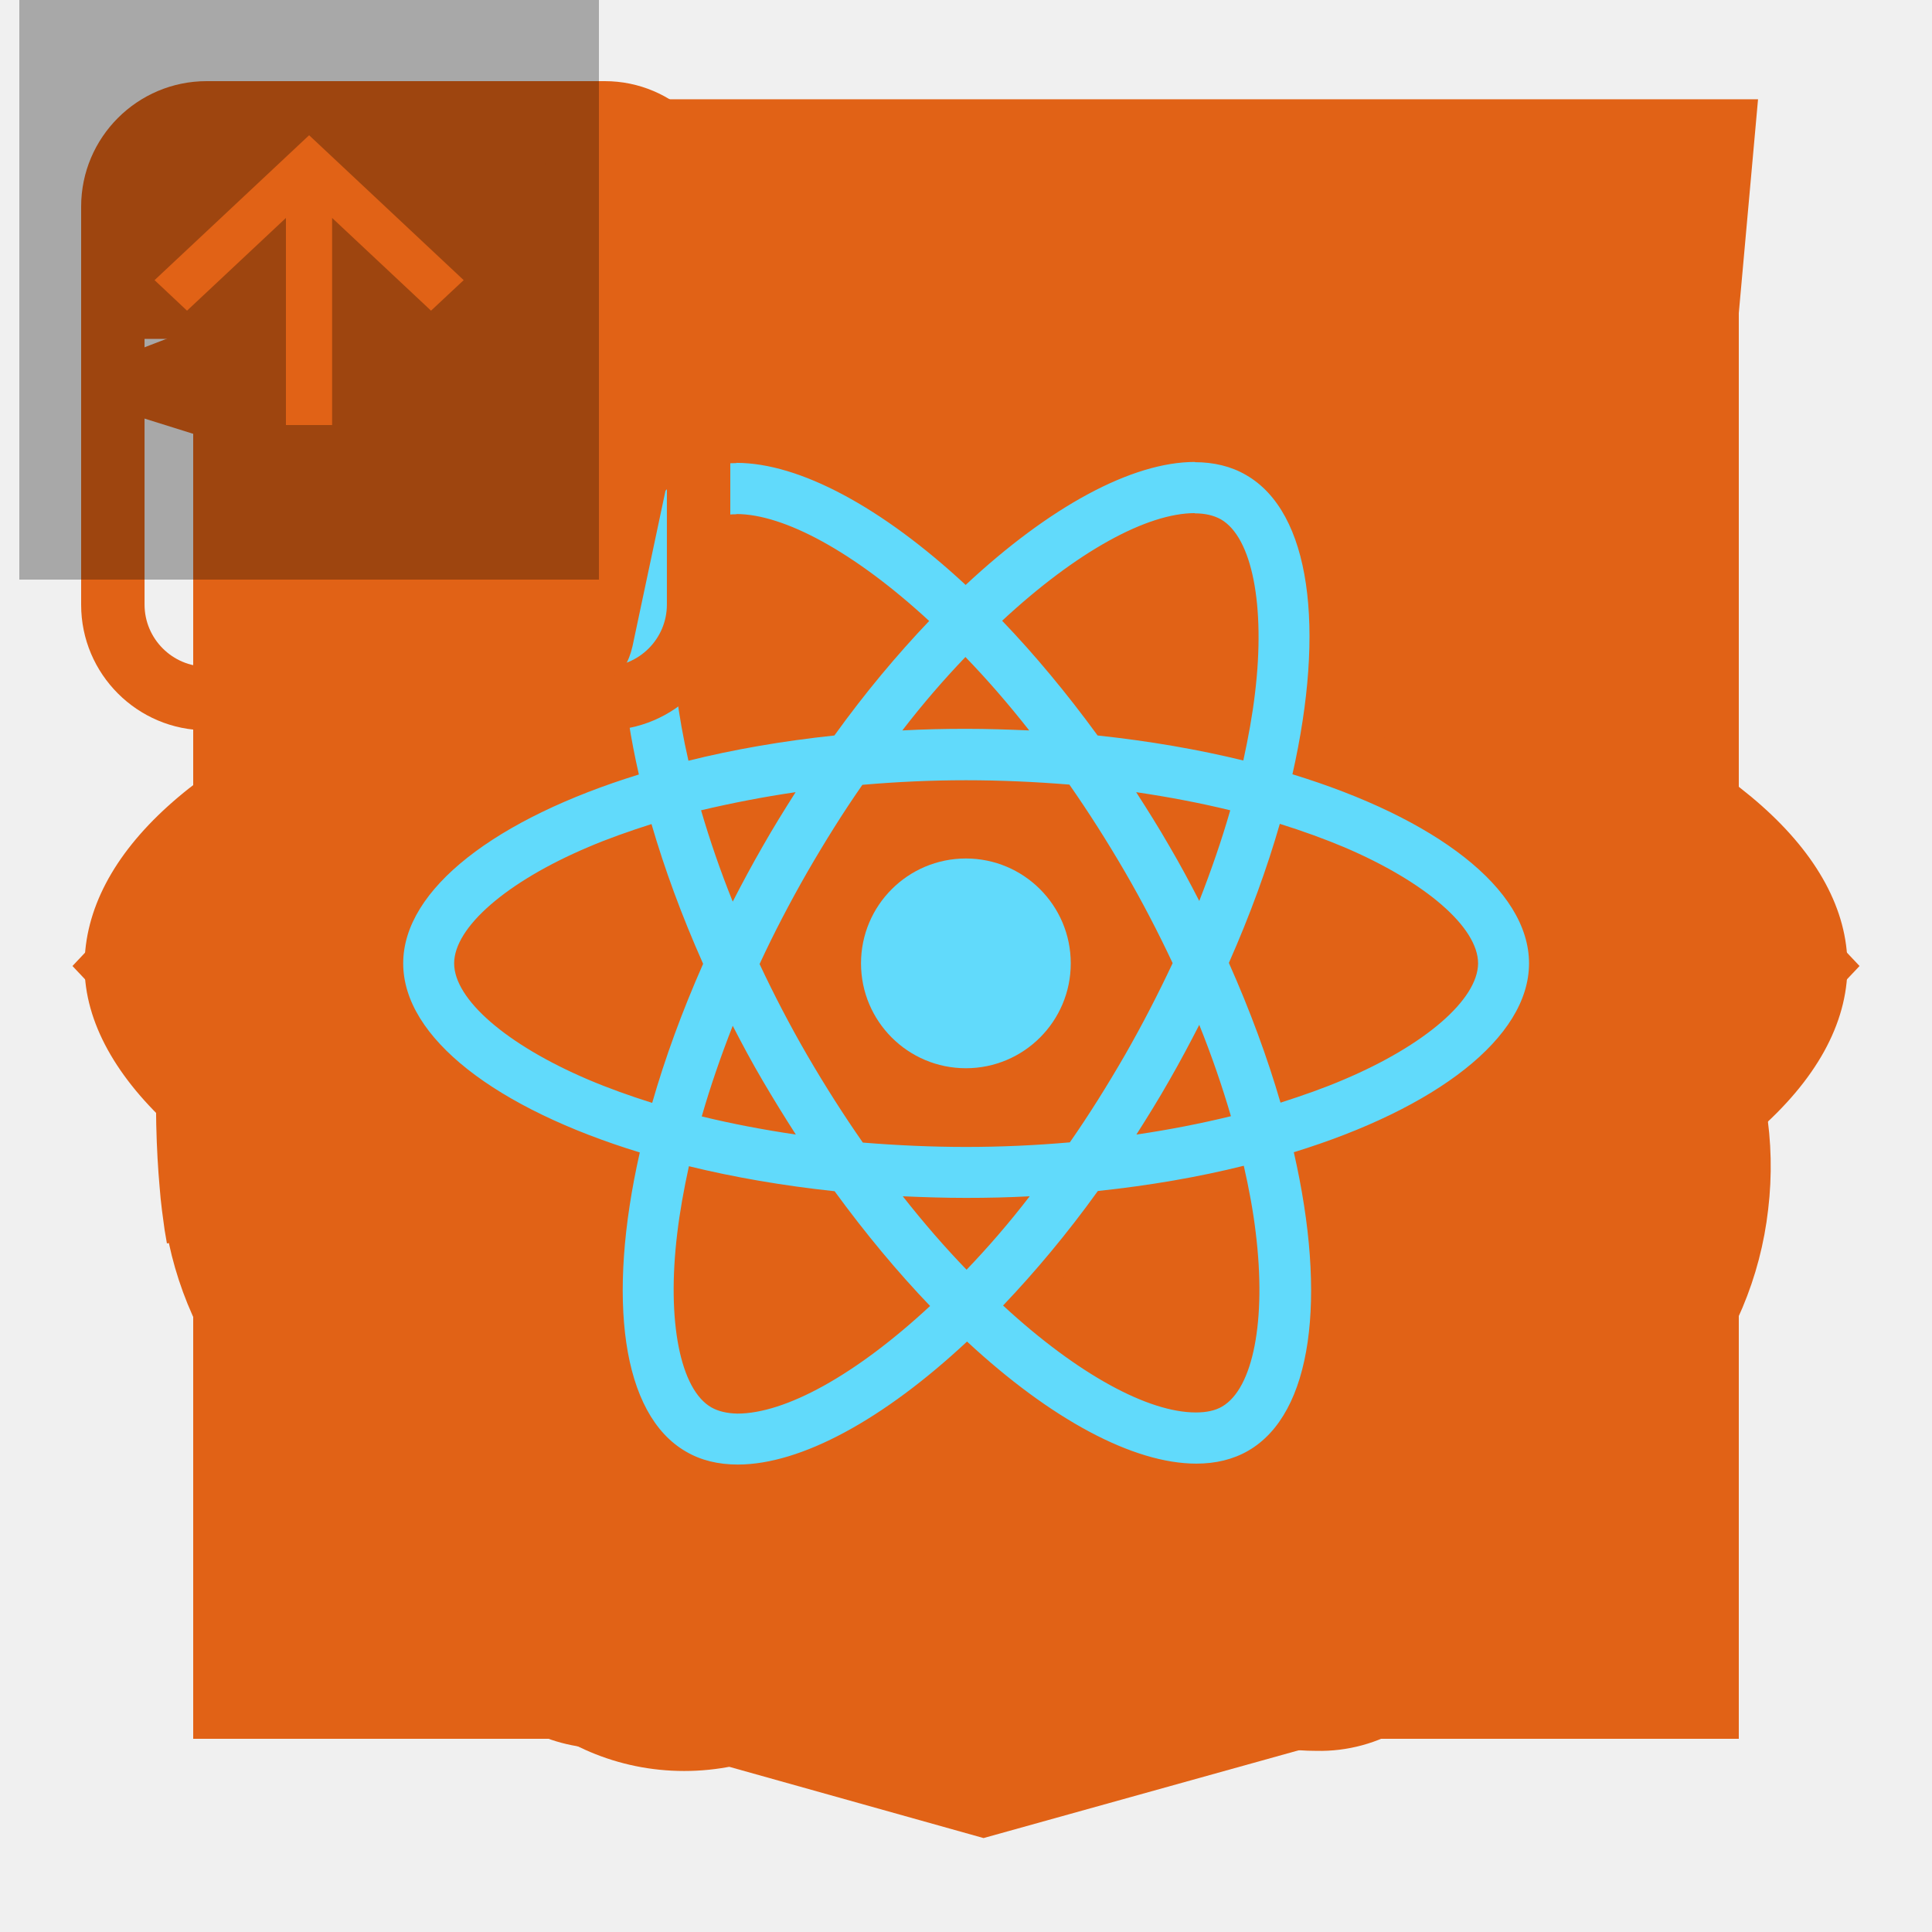
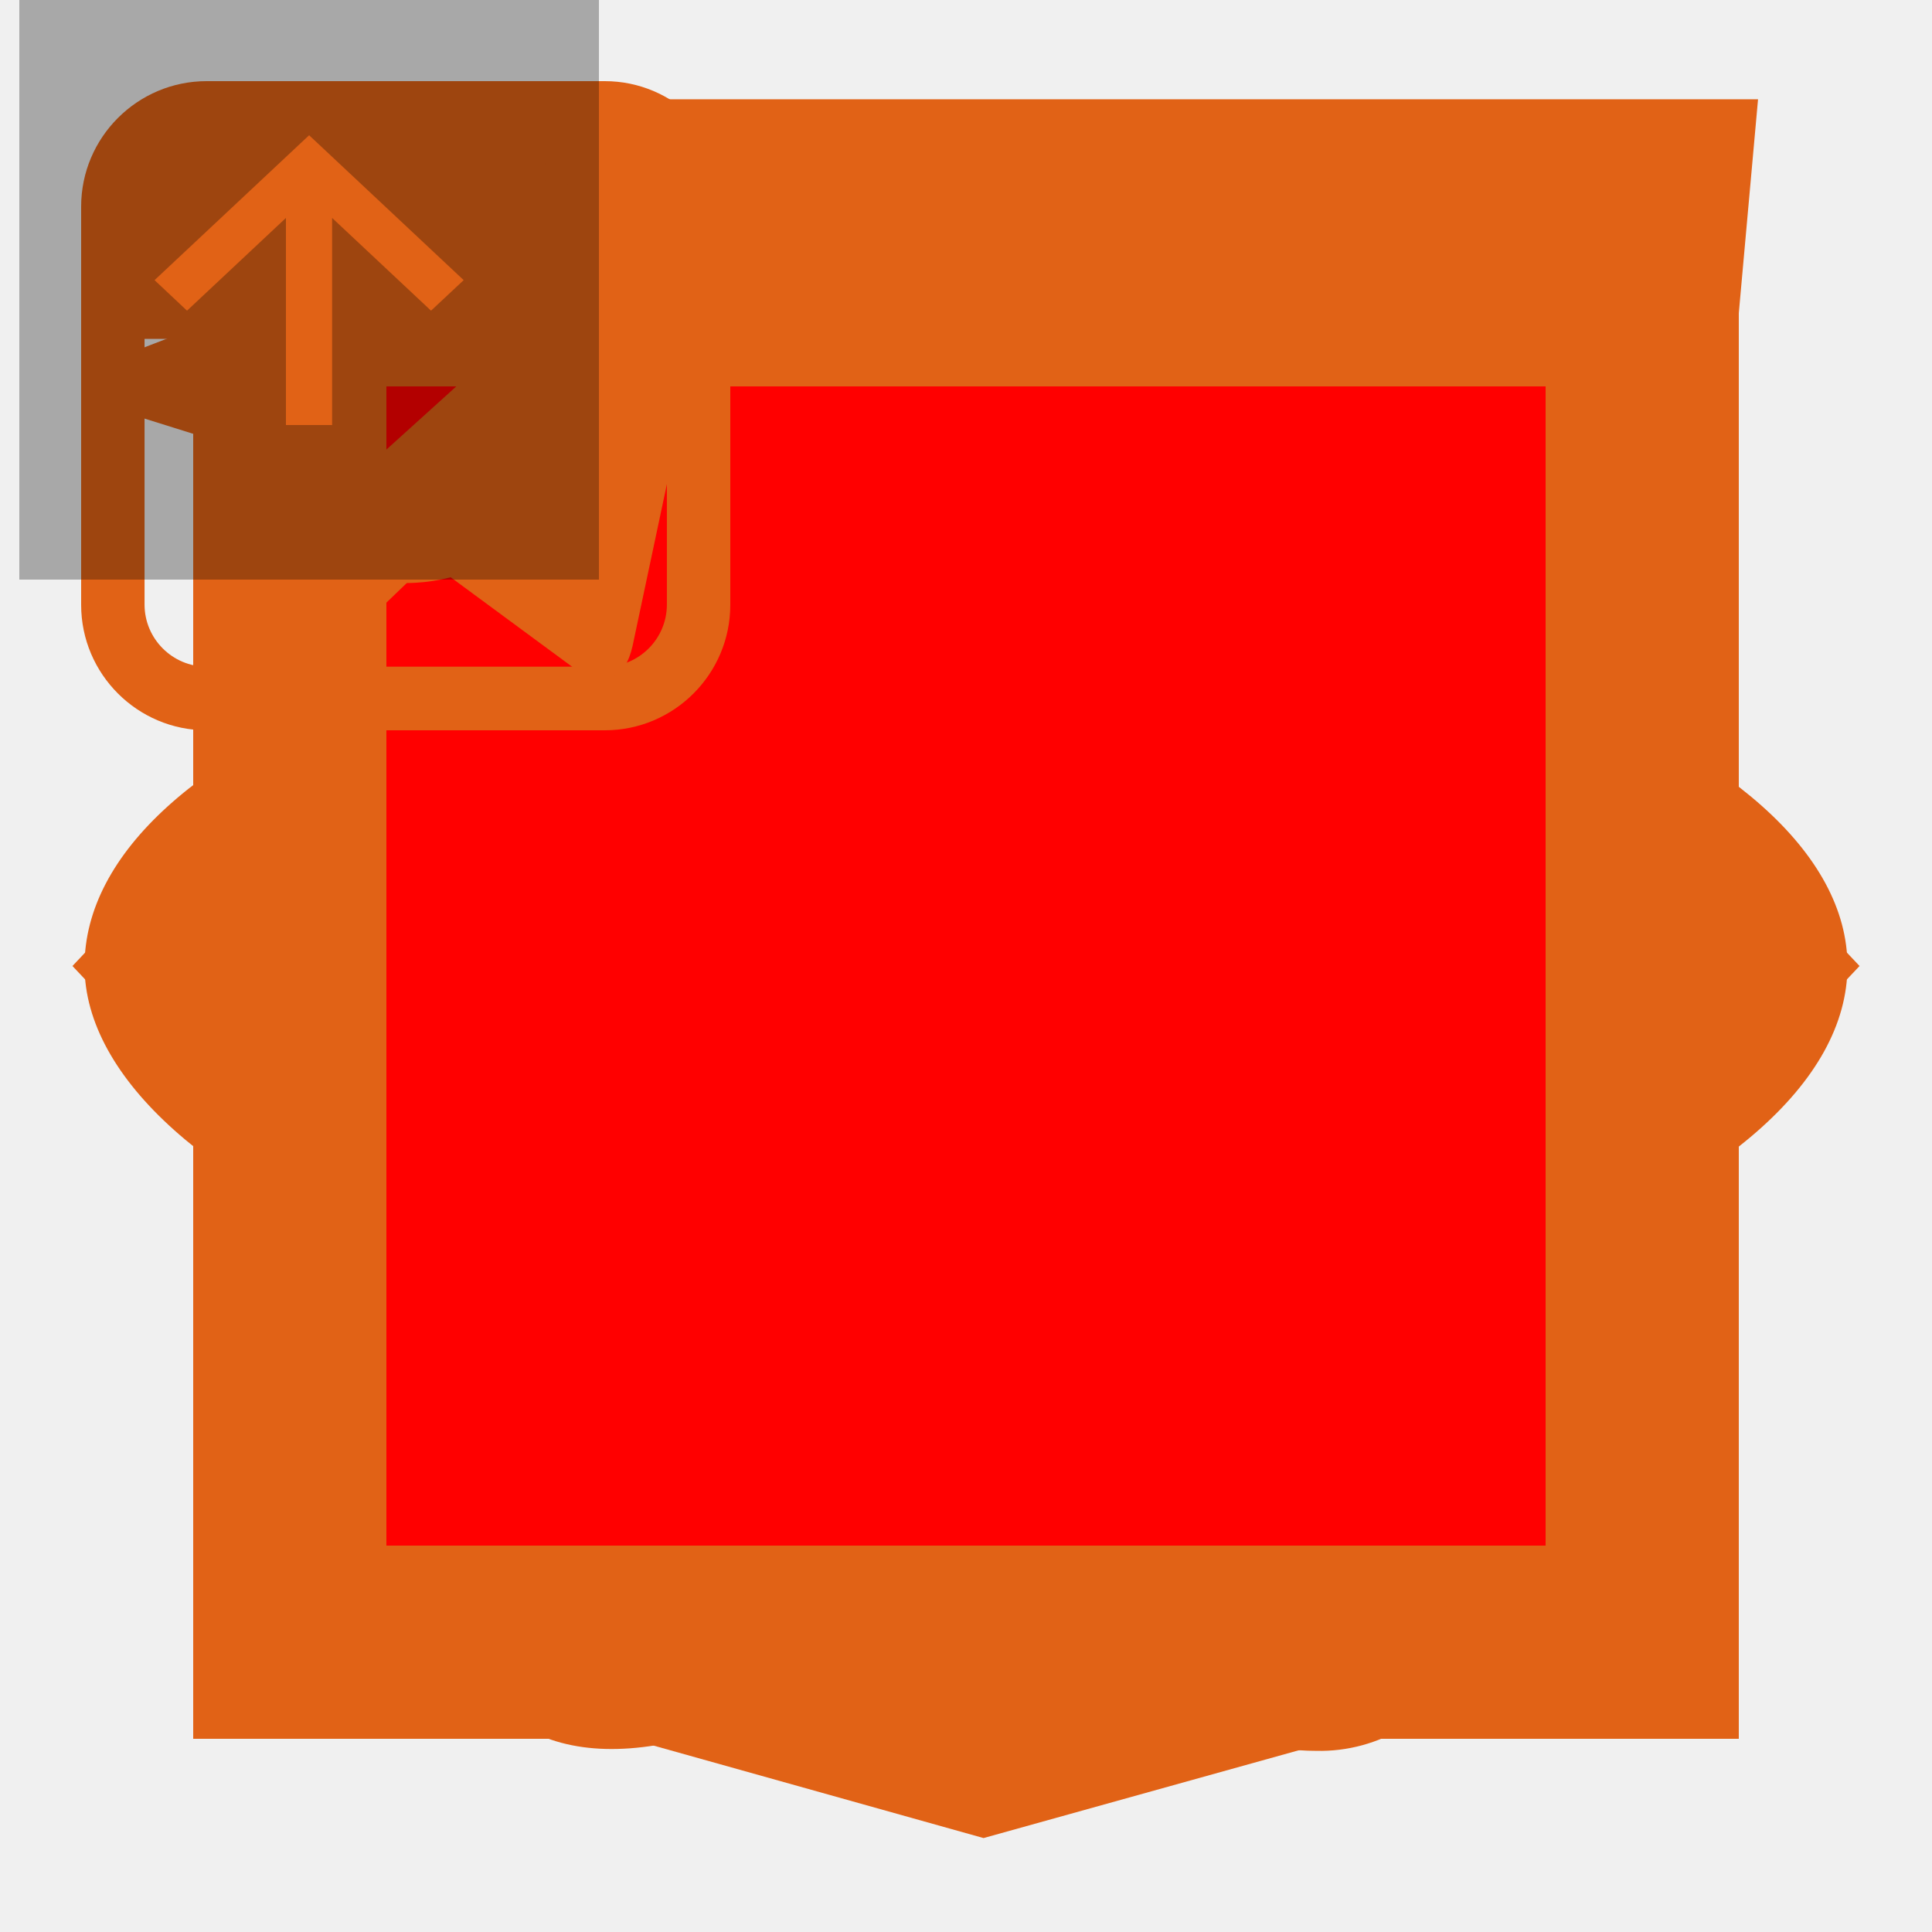
<svg xmlns="http://www.w3.org/2000/svg" width="50" height="50" viewBox="0 0 50 50" fill="none">
-   <g id="styledcomponents">
-     <svg width="50" height="50" viewBox="0 0 50 50" fill="none">
-       <path d="M37.259 6.25L36.989 7.65C36.571 10.302 36.722 11.061 37.868 12.045L38.975 12.955L37.829 18.03C37.144 21.059 36.304 23.597 35.771 24.431C35.313 25.15 34.78 26.21 34.664 26.779C34.473 27.459 33.825 28.143 32.833 28.748C31.958 29.242 30.238 30.566 29.02 31.629C28.047 32.499 27.377 33.033 27.013 33.262L25.823 34.196C25.442 34.805 25.225 35.295 25.142 35.667C25.059 36.05 25.106 36.304 25.229 36.49C25.348 36.669 25.553 36.795 25.834 36.874C26.167 36.951 26.51 36.979 26.851 36.956C27.622 36.904 28.386 36.769 29.128 36.555C29.381 36.487 29.579 36.422 29.752 36.365C30.019 36.039 30.635 35.424 31.727 34.353C34.625 31.515 35.731 29.961 34.589 30.38C34.167 30.53 34.358 30.151 35.082 29.392C36.61 27.914 37.486 25.68 39.317 18.675C40.766 13.144 40.766 13.066 41.833 13.066C42.334 13.066 43.75 13.152 43.75 13.152V6.25H40.499H37.259ZM24.422 18.081C23.369 18.073 21.106 19.666 14.33 25.161C14.038 25.852 14.013 26.328 14.146 26.636C14.233 26.847 14.392 26.994 14.611 27.101C14.828 27.209 15.109 27.273 15.419 27.298C16.035 27.352 16.763 27.255 17.35 27.141L17.747 27.051C17.883 26.87 18.061 26.725 18.266 26.629C18.684 26.4 20.439 24.81 22.194 23.106C25.283 19.999 26.007 18.596 24.75 18.142C24.646 18.101 24.533 18.08 24.422 18.081ZM32.336 20.239C31.41 20.264 29.741 21.331 26.883 23.597C25.449 24.753 24.541 25.376 24.054 25.505L22.165 26.987C21.455 28.275 21.351 29.074 21.538 29.514C21.585 29.622 21.653 29.721 21.739 29.803C21.824 29.886 21.925 29.95 22.036 29.994C22.311 30.102 22.605 30.156 22.901 30.155C23.608 30.147 24.311 30.045 24.991 29.85C25.345 29.756 25.695 29.646 26.04 29.521L26.144 29.478L26.335 29.378C26.696 28.916 27.525 28.046 28.563 27.044C31.842 23.901 33.518 21.667 33.176 20.833C33.021 20.429 32.754 20.225 32.336 20.239ZM23.6 24.105C23.333 24.134 22.735 24.592 21.657 25.53C20.1 26.897 18.403 27.685 17.815 27.334C17.679 27.364 17.542 27.393 17.404 27.42C16.806 27.538 16.06 27.635 15.393 27.581C15.079 27.562 14.771 27.485 14.485 27.355C14.215 27.233 14 27.016 13.88 26.747C13.746 26.425 13.746 26.024 13.898 25.512L11.555 27.423L6.254 31.78V38.842L23.625 25.251C23.622 25.102 23.641 24.953 23.683 24.81C23.816 24.331 23.809 24.087 23.6 24.109V24.105ZM31.075 26.392C30.811 26.392 30.372 26.761 29.669 27.502C28.714 28.515 27.211 29.496 26.415 29.696L26.292 29.761C26.161 29.814 26.029 29.865 25.896 29.911C25.679 29.983 25.398 30.069 25.074 30.155C24.425 30.33 23.618 30.491 22.897 30.473C22.557 30.473 22.221 30.407 21.906 30.28C21.609 30.159 21.372 29.927 21.243 29.636C21.034 29.138 21.117 28.44 21.574 27.448L6.25 39.437V43.75H12.982L27.262 32.61C27.633 32.202 28.191 31.644 28.945 30.946C30.963 29.088 31.421 28.447 31.421 27.499C31.421 26.761 31.338 26.389 31.075 26.389V26.392ZM34.473 33.373L33.251 34.583C32.567 35.227 31.345 36.022 30.509 36.362L30.343 36.433L30.332 36.451L30.296 36.487C30.264 36.512 30.249 36.516 30.224 36.526C29.89 36.652 29.551 36.763 29.208 36.859C28.444 37.08 27.659 37.218 26.865 37.271C26.49 37.295 26.113 37.262 25.748 37.174C25.431 37.105 25.151 36.921 24.962 36.659C24.789 36.394 24.739 36.039 24.836 35.603C24.913 35.292 25.028 34.991 25.178 34.708L13.656 43.75H28.981L30.811 41.667C33.327 38.753 34.473 36.669 34.473 34.887V33.373Z" fill="#e16216" />
-     </svg>
-   </g>
-   <g id="codeSvg">
+   <g id="html">
    <path fill-rule="evenodd" clip-rule="evenodd" d="M18.312 42.065L27.262 6.688L31.438 7.872L22.488 43.312L18.312 42.065Z" fill="#e16216" />
    <path fill-rule="evenodd" clip-rule="evenodd" d="M13.502 12.688L16.562 15.928L7.995 25L16.562 34.072L13.502 37.312L1.875 25L13.502 12.688Z" fill="#e16216" />
    <path fill-rule="evenodd" clip-rule="evenodd" d="M36.498 12.688L33.438 15.928L42.005 25L33.438 34.072L36.498 37.312L48.125 25L36.498 12.688Z" fill="#e16216" />
  </g>
  <g id="css">
    <svg width="50" height="50" viewBox="0 0 50 50" fill="none">
      <path d="M38.051 10.844L12.946 10.838L13.351 15.755L32.638 15.758L32.152 20.85H19.503L19.961 25.674H31.736L31.039 32.281L25.497 33.789L19.866 32.27L19.508 28.313H14.536L15.088 35.541L25.497 38.734L35.731 35.865L38.049 10.845L38.051 10.844ZM5.498 2.569H45.498L41.86 43L25.454 47.569L9.14 42.997L5.498 2.569Z" fill="#e16216" />
    </svg>
  </g>
  <g id="react">
    <svg width="50" height="50" viewBox="0 0 50 50" fill="none">
      <g clip-path="url(#clip0_20_1854)">
        <path d="M47.812 25C47.812 22.083 44.688 19.375 39.479 17.5L38.542 17.188V16.771C39.688 11.042 38.854 6.771 36.25 5.208C33.646 3.646 29.792 5.104 25.625 8.75L25 9.375L24.792 9.167H24.583C20.312 5.208 16.146 3.854 13.542 5.312C10.938 6.771 10.208 10.833 11.25 16.146C11.36 16.484 11.43 16.833 11.458 17.188L10.312 17.604C5.208 19.375 2.188 22.083 2.188 25C2.188 27.917 5.521 30.833 10.729 32.708L11.458 32.917C11.33 33.285 11.259 33.672 11.25 34.062C10.208 39.271 11.146 43.229 13.542 44.688C15.938 46.146 20.312 44.792 24.479 41.146L25.104 40.625L25.938 41.458C28.854 43.958 31.771 45.312 34.062 45.312C34.871 45.331 35.667 45.114 36.354 44.688C38.958 43.229 39.896 38.958 38.75 33.542V33.333C38.705 33.162 38.67 32.988 38.646 32.812H38.958C44.479 30.833 47.812 28.021 47.812 25ZM44.792 25C44.792 26.25 42.5 28.438 38.021 29.896H37.812C37.266 28.22 36.605 26.584 35.833 25C36.562 23.333 37.188 21.667 37.708 20.104L38.542 20.312C42.708 21.771 44.792 23.75 44.792 25ZM27.917 39.167L27.083 38.542C28.276 37.22 29.389 35.829 30.417 34.375L35.729 33.542C35.833 33.75 35.833 33.958 35.938 34.062C36.309 35.949 36.379 37.883 36.146 39.792C35.999 40.705 35.561 41.545 34.896 42.188C33.854 42.812 31.042 41.979 27.917 39.167ZM26.562 34.583L25.104 36.458L23.438 34.583H26.562ZM12.292 20C12.815 21.717 13.477 23.39 14.271 25C13.476 26.646 12.815 28.353 12.292 30.104L11.667 29.896C9.843 29.32 8.145 28.401 6.667 27.188C6.284 26.945 5.956 26.626 5.705 26.249C5.454 25.872 5.284 25.447 5.208 25C5.208 23.75 7.292 21.771 11.25 20.417L12.292 20ZM23.438 15.417L25 13.646L26.562 15.417H23.438ZM34.896 7.812C36.042 8.437 36.667 11.562 35.729 16.146C35.734 16.202 35.727 16.259 35.709 16.313C35.691 16.366 35.663 16.416 35.625 16.458L30.417 15.625C29.389 14.171 28.276 12.78 27.083 11.458L27.708 10.938C31.042 8.021 33.75 7.187 34.896 7.812ZM17.5 18.854L16.667 20.208L15.938 21.562C15.625 20.833 15.417 20.104 15.104 19.271L17.5 18.854ZM15.104 30.729C15.417 30 15.625 29.271 15.938 28.438L16.667 29.792L17.5 31.146L15.104 30.729ZM32.5 25C31.97 26.142 31.379 27.255 30.729 28.333C30.104 29.479 29.375 30.521 28.75 31.562H21.25C20.521 30.417 19.792 29.375 19.271 28.333C18.616 27.258 18.025 26.145 17.5 25C18.005 23.846 18.597 22.732 19.271 21.667C19.869 20.587 20.53 19.544 21.25 18.542C23.746 18.333 26.254 18.333 28.75 18.542C29.479 19.583 30.104 20.625 30.729 21.667C31.403 22.732 31.995 23.846 32.5 25ZM33.333 20.208L32.5 18.854L34.896 19.375C34.664 20.121 34.386 20.851 34.062 21.562L33.333 20.208ZM32.5 31.146L33.333 29.792L34.062 28.333L35 30.729L32.5 31.146ZM22.812 11.354H22.917L19.583 15.521L14.375 16.354C14.271 16.042 14.271 15.833 14.167 15.521C13.333 11.25 13.958 8.333 15 7.812C15.277 7.631 15.61 7.557 15.938 7.604C17.396 7.604 19.896 8.646 22.708 11.146L22.812 11.354ZM14.167 34.583C14.186 34.262 14.256 33.945 14.375 33.646L19.688 34.375C20.689 35.848 21.803 37.241 23.021 38.542L22.812 38.75L22.604 38.958C21.184 40.274 19.521 41.3 17.708 41.979C17.311 42.187 16.875 42.313 16.427 42.349C15.98 42.385 15.53 42.33 15.104 42.188C13.958 41.562 13.333 38.75 14.167 34.583Z" fill="#e16216" />
        <path d="M25 20.417C24.089 20.396 23.193 20.647 22.426 21.138C21.659 21.629 21.055 22.337 20.692 23.173C20.329 24.008 20.223 24.933 20.388 25.828C20.553 26.724 20.981 27.551 21.618 28.202C22.255 28.854 23.071 29.301 23.963 29.486C24.855 29.672 25.781 29.587 26.625 29.243C27.468 28.9 28.191 28.313 28.699 27.557C29.207 26.801 29.479 25.911 29.479 25C29.48 23.802 29.011 22.652 28.174 21.795C27.337 20.939 26.197 20.444 25 20.417Z" fill="#e16216" />
      </g>
      <defs>
        <clipPath id="clip0_20_1854">
          <rect width="50" height="50" fill="white" />
        </clipPath>
      </defs>
    </svg>
  </g>
-   <g id="TS">
+   <g id="ts">
    <svg width="50" height="50" viewBox="0 0 50 50" fill="none">
      <path d="M5 25V45H45V5H5V25ZM37.235 23.407C38.252 23.66 39.025 24.112 39.737 24.848C40.105 25.242 40.652 25.958 40.695 26.132C40.708 26.182 38.968 27.348 37.915 28.003C37.877 28.028 37.723 27.863 37.553 27.61C37.037 26.86 36.498 26.537 35.673 26.48C34.46 26.397 33.68 27.032 33.687 28.092C33.676 28.352 33.734 28.611 33.857 28.842C34.123 29.393 34.62 29.725 36.173 30.397C39.038 31.63 40.263 32.442 41.025 33.597C41.875 34.885 42.067 36.943 41.488 38.473C40.855 40.137 39.28 41.267 37.063 41.64C36.378 41.762 34.753 41.743 34.017 41.61C32.41 41.323 30.887 40.53 29.947 39.488C29.578 39.083 28.86 38.022 28.905 37.947C28.923 37.92 29.088 37.818 29.272 37.712C29.452 37.61 30.123 37.222 30.758 36.853L31.908 36.187L32.15 36.543C32.487 37.057 33.222 37.762 33.667 37.997C34.943 38.67 36.695 38.575 37.558 37.8C37.732 37.654 37.869 37.469 37.96 37.261C38.05 37.053 38.092 36.827 38.08 36.6C38.08 36.137 38.022 35.933 37.78 35.583C37.47 35.14 36.835 34.767 35.032 33.983C32.968 33.095 32.08 32.543 31.267 31.667C30.759 31.088 30.384 30.405 30.168 29.667C30.017 29.102 29.978 27.685 30.098 27.115C30.523 25.12 32.028 23.732 34.2 23.318C34.905 23.185 36.543 23.235 37.235 23.407ZM27.845 25.077L27.858 26.715H22.65V41.508H18.967V26.715H13.763V25.108C13.763 24.218 13.782 23.475 13.807 23.458C13.827 23.432 16.995 23.418 20.835 23.425L27.827 23.445L27.845 25.077Z" fill="#e16216" />
    </svg>
  </g>
-   <g id="figma">
-     <defs>
-       <clipPath id="clip20_1881">
-         <rect width="50" height="50" fill="white" fill-opacity="0" />
-       </clipPath>
-     </defs>
-     <rect width="50" height="50" fill="#FFFFFF" fill-opacity="0" />
-     <g clip-path="url(#clip20_1881)">
-       <path d="M17.708 4.167C14.257 4.167 11.458 6.965 11.458 10.417C11.458 13.868 14.257 16.667 17.708 16.667L32.292 16.667C35.743 16.667 38.542 13.868 38.542 10.417C38.542 6.965 35.743 4.167 32.292 4.167L17.708 4.167Z" fill="#e16216" fill-opacity="1" fill-rule="nonzero" />
-       <path d="M32.292 18.75C28.84 18.75 26.042 21.548 26.042 25C26.042 28.452 28.84 31.25 32.292 31.25C35.744 31.25 38.542 28.452 38.542 25C38.542 21.548 35.744 18.75 32.292 18.75Z" fill="#e16216" fill-opacity="1" fill-rule="nonzero" />
-       <path d="M11.458 25C11.458 21.548 14.257 18.75 17.708 18.75L23.958 18.75L23.958 31.25L17.708 31.25C14.257 31.25 11.458 28.452 11.458 25Z" fill="#e16216" fill-opacity="1" fill-rule="nonzero" />
-       <path d="M17.708 33.333C14.257 33.333 11.458 36.131 11.458 39.583C11.458 43.035 14.257 45.833 17.708 45.833C21.16 45.833 23.958 43.035 23.958 39.583L23.958 33.333L17.708 33.333Z" fill="#e16216" fill-opacity="1" fill-rule="nonzero" />
-     </g>
-   </g>
-   <g id="quote">
+   <g id="pixso">
    <svg width="50" height="50" viewBox="0 0 50 50" fill="none">
      <defs>
-         <clipPath id="clip20_1942">
-           <rect id="quote-alt-right-svg 1" width="50" height="50" fill="white" fill-opacity="0" />
+         <clipPath id="clipPixso">
+           <rect width="50" height="50" fill="white" fill-opacity="0" />
        </clipPath>
      </defs>
-       <rect id="quote-alt-right-svg 1" width="50" height="50" fill="#FFFFFF" fill-opacity="0" />
-       <g clip-path="url(#clip20_1942)">
-         <path id="Vector" d="M13.54 20.83C13.07 20.83 12.63 20.9 12.18 20.96C12.33 20.48 12.47 19.99 12.71 19.55C12.95 18.91 13.32 18.35 13.69 17.79C14 17.18 14.54 16.77 14.94 16.25C15.36 15.75 15.93 15.41 16.38 14.99C16.83 14.56 17.41 14.34 17.87 14.03C18.35 13.75 18.77 13.45 19.22 13.3L20.35 12.84L21.33 12.43L20.32 8.39L19.08 8.69C18.68 8.79 18.2 8.91 17.65 9.05C17.08 9.15 16.48 9.44 15.81 9.7C15.15 9.99 14.38 10.19 13.67 10.67C12.95 11.12 12.12 11.5 11.39 12.11C10.69 12.74 9.83 13.28 9.21 14.08C8.52 14.82 7.84 15.61 7.31 16.5C6.7 17.35 6.29 18.28 5.85 19.21C5.45 20.13 5.13 21.07 4.87 21.99C4.38 23.83 4.16 25.57 4.07 27.07C4 28.56 4.05 29.81 4.13 30.71C4.16 31.13 4.22 31.54 4.26 31.83L4.32 32.18L4.37 32.17C4.74 33.9 5.59 35.49 6.83 36.75C8.07 38.02 9.64 38.91 11.36 39.32C13.08 39.73 14.88 39.65 16.56 39.08C18.23 38.51 19.71 37.47 20.83 36.1C21.94 34.72 22.64 33.06 22.85 31.3C23.06 29.54 22.76 27.76 22 26.16C21.23 24.57 20.04 23.22 18.54 22.27C17.04 21.33 15.31 20.83 13.54 20.83ZM36.45 20.83C35.99 20.83 35.54 20.9 35.1 20.96C35.24 20.48 35.39 19.99 35.63 19.55C35.87 18.91 36.24 18.35 36.61 17.79C36.91 17.18 37.46 16.77 37.86 16.25C38.28 15.75 38.85 15.41 39.3 14.99C39.74 14.56 40.32 14.34 40.79 14.03C41.27 13.75 41.69 13.45 42.14 13.3L43.26 12.84L44.25 12.43L43.24 8.39L42 8.69C41.6 8.79 41.11 8.91 40.56 9.05C40 9.15 39.4 9.44 38.72 9.7C38.06 9.99 37.3 10.19 36.58 10.67C35.87 11.12 35.04 11.5 34.31 12.11C33.6 12.74 32.75 13.28 32.12 14.08C31.43 14.82 30.76 15.61 30.23 16.5C29.62 17.35 29.2 18.28 28.77 19.21C28.37 20.13 28.05 21.07 27.79 21.99C27.3 23.83 27.08 25.57 26.99 27.07C26.92 28.56 26.96 29.81 27.05 30.71C27.08 31.13 27.14 31.54 27.18 31.83L27.23 32.18L27.29 32.17C27.66 33.9 28.51 35.49 29.75 36.75C30.98 38.02 32.55 38.91 34.28 39.32C36 39.73 37.8 39.65 39.48 39.08C41.15 38.51 42.63 37.47 43.74 36.1C44.86 34.72 45.56 33.06 45.76 31.3C45.97 29.54 45.68 27.76 44.91 26.16C44.15 24.57 42.95 23.22 41.45 22.27C39.96 21.33 38.22 20.83 36.45 20.83Z" fill="#e16216" fill-opacity="1" fill-rule="nonzero" />
+       <rect width="50" height="50" fill="#FFFFFF" fill-opacity="0" />
+       <g clip-path="url(#clipPixso)">
+         <path d="M10 10 H40 V40 H10 Z" fill="#61DAFB" />
      </g>
    </svg>
  </g>
-   <g>
-     <svg viewBox="0 0 841.9 595.3">
-       <g fill="#61DAFB">
-         <path d="M666.3 296.5c0-32.5-40.7-63.3-103.1-82.4 14.4-63.6 8-114.2-20.2-130.4-6.5-3.8-14.1-5.6-22.4-5.6v22.3c4.6 0 8.3.9 11.4 2.6 13.6 7.8 19.5 37.5 14.9 75.7-1.1 9.4-2.9 19.3-5.1 29.4-19.6-4.8-41-8.5-63.5-10.9-13.5-18.5-27.5-35.3-41.6-50 32.6-30.3 63.2-46.9 84-46.9V78c-27.5 0-63.5 19.6-99.9 53.6-36.4-33.8-72.4-53.2-99.9-53.2v22.3c20.7 0 51.4 16.5 84 46.6-14 14.7-28 31.4-41.3 49.9-22.6 2.4-44 6.1-63.6 11-2.3-10-4-19.7-5.2-29-4.7-38.2 1.1-67.9 14.6-75.8 3-1.8 6.9-2.6 11.5-2.6V78.5c-8.4 0-16 1.8-22.6 5.6-28.1 16.2-34.4 66.7-19.9 130.1-62.2 19.2-102.7 49.9-102.7 82.3 0 32.5 40.7 63.3 103.1 82.4-14.4 63.6-8 114.2 20.2 130.4 6.5 3.8 14.1 5.6 22.5 5.6 27.5 0 63.5-19.6 99.9-53.6 36.4 33.8 72.4 53.2 99.9 53.2 8.4 0 16-1.8 22.6-5.6 28.1-16.2 34.4-66.7 19.9-130.1 62-19.1 102.5-49.9 102.5-82.3zm-130.2-66.7c-3.7 12.9-8.3 26.2-13.5 39.5-4.1-8-8.4-16-13.1-24-4.6-8-9.5-15.8-14.4-23.4 14.2 2.1 27.9 4.7 41 7.9zm-45.8 106.5c-7.8 13.5-15.8 26.3-24.1 38.2-14.9 1.3-30 2-45.2 2-15.1 0-30.2-.7-45-1.9-8.3-11.9-16.4-24.6-24.2-38-7.6-13.1-14.5-26.4-20.8-39.8 6.2-13.4 13.2-26.8 20.7-39.9 7.8-13.5 15.8-26.3 24.1-38.2 14.9-1.3 30-2 45.2-2 15.1 0 30.2.7 45 1.9 8.3 11.9 16.4 24.6 24.2 38 7.6 13.1 14.5 26.4 20.8 39.8-6.3 13.4-13.2 26.8-20.7 39.9zm32.3-13c5.4 13.4 10 26.8 13.8 39.8-13.1 3.2-26.9 5.9-41.2 8 4.9-7.7 9.8-15.6 14.4-23.7 4.6-8 8.9-16.1 13-24.1zM421.2 430c-9.3-9.6-18.6-20.3-27.8-32 9 .4 18.2.7 27.5.7 9.4 0 18.7-.2 27.8-.7-9 11.7-18.3 22.4-27.5 32zm-74.4-58.9c-14.2-2.1-27.9-4.7-41-7.9 3.7-12.9 8.3-26.2 13.5-39.5 4.1 8 8.4 16 13.1 24 4.7 8 9.5 15.8 14.4 23.4zM420.7 163c9.3 9.6 18.6 20.3 27.8 32-9-.4-18.2-.7-27.5-.7-9.4 0-18.7.2-27.8.7 9-11.7 18.3-22.4 27.5-32zm-74 58.9c-4.9 7.7-9.8 15.6-14.4 23.7-4.6 8-8.9 16-13 24-5.4-13.4-10-26.8-13.8-39.8 13.1-3.1 26.9-5.8 41.2-7.9zm-90.5 125.2c-35.4-15.1-58.3-34.9-58.3-50.6 0-15.7 22.9-35.6 58.3-50.6 8.6-3.7 18-7 27.7-10.1 5.7 19.6 13.2 40 22.5 60.9-9.2 20.8-16.6 41.1-22.2 60.6-9.9-3.1-19.3-6.5-28-10.2zM310 490c-13.6-7.8-19.5-37.5-14.9-75.7 1.1-9.4 2.9-19.3 5.1-29.4 19.6 4.8 41 8.5 63.5 10.9 13.5 18.5 27.5 35.3 41.6 50-32.6 30.3-63.2 46.9-84 46.9-4.5-.1-8.3-1-11.3-2.7zm237.2-76.2c4.7 38.2-1.1 67.9-14.6 75.8-3 1.8-6.9 2.6-11.5 2.6-20.7 0-51.4-16.5-84-46.6 14-14.7 28-31.4 41.3-49.9 22.6-2.4 44-6.1 63.6-11 2.3 10.1 4.1 19.8 5.2 29.1zm38.5-66.7c-8.6 3.7-18 7-27.7 10.1-5.7-19.6-13.2-40-22.5-60.9 9.2-20.8 16.6-41.1 22.2-60.6 9.9 3.1 19.3 6.5 28.1 10.2 35.4 15.1 58.3 34.9 58.3 50.6-.1 15.7-23 35.6-58.4 50.6zM320.8 78.4z" />
-         <circle cx="420.9" cy="296.5" r="45.7" />
-         <path d="M520.5 78.1z" />
+   <g id="js">
+     <svg width="50" height="50" viewBox="0 0 50 50" fill="none">
+       <defs>
+         <clipPath id="clipJS">
+           <rect width="50" height="50" fill="white" fill-opacity="0" />
+         </clipPath>
+       </defs>
+       <rect width="50" height="50" fill="#FFFFFF" fill-opacity="0" />
+       <g clip-path="url(#clipJS)">
+         <path d="M10 10 L40 10 L40 40 L10 40 Z" fill="#F7DF1E" />
+       </g>
+     </svg>
+   </g>
+   <g id="tilda">
+     <svg width="50" height="50" viewBox="0 0 50 50" fill="none">
+       <defs>
+         <clipPath id="clipTilda">
+           <rect width="50" height="50" fill="white" fill-opacity="0" />
+         </clipPath>
+       </defs>
+       <rect width="50" height="50" fill="#FFFFFF" fill-opacity="0" />
+       <g clip-path="url(#clipTilda)">
+         <path d="M10 10 L40 10 L40 40 L10 40 Z" fill="#FF5C00" />
+       </g>
+     </svg>
+   </g>
+   <g id="sysadmin">
+     <svg width="50" height="50" viewBox="0 0 50 50" fill="none">
+       <defs>
+         <clipPath id="clipSysadmin">
+           <rect width="50" height="50" fill="white" fill-opacity="0" />
+         </clipPath>
+       </defs>
+       <rect width="50" height="50" fill="#FFFFFF" fill-opacity="0" />
+       <g clip-path="url(#clipSysadmin)">
+         <path d="M10 10 L40 10 L40 40 L10 40 Z" fill="#00BFFF" />
+       </g>
+     </svg>
+   </g>
+   <g id="plc">
+     <svg width="50" height="50" viewBox="0 0 50 50" fill="none">
+       <defs>
+         <clipPath id="clipPLC">
+           <rect width="50" height="50" fill="white" fill-opacity="0" />
+         </clipPath>
+       </defs>
+       <rect width="50" height="50" fill="#FFFFFF" fill-opacity="0" />
+       <g clip-path="url(#clipPLC)">
+         <path d="M10 10 L40 10 L40 40 L10 40 Z" fill="#FF0000" />
      </g>
    </svg>
  </g>
  <a href="https://www.instagram.com/vaniabliudnik/" target="_blank" rel="noopener noreferrer">
    <svg width="25" height="25" viewBox="0 0 25 25" fill="none">
      <path id="inst" d="M15.652 2.1H5.348C3.557 2.1 2.1 3.556 2.1 5.347V8.778V15.653C2.1 17.444 3.557 18.9 5.348 18.9H15.652C17.443 18.9 18.9 17.444 18.9 15.653V8.771V5.341C18.893 3.556 17.437 2.1 15.652 2.1ZM16.583 4.035H16.957V4.403V6.882L14.116 6.889L14.109 4.042L16.583 4.035ZM8.098 8.771C8.636 8.03 9.509 7.538 10.493 7.538C11.478 7.538 12.351 8.024 12.889 8.771C13.243 9.257 13.447 9.854 13.447 10.497C13.447 12.124 12.121 13.455 10.487 13.455C8.853 13.455 7.54 12.124 7.54 10.497C7.54 9.854 7.75 9.257 8.098 8.771ZM17.259 15.646C17.259 16.532 16.538 17.253 15.652 17.253H5.348C4.463 17.253 3.741 16.532 3.741 15.646V8.771H6.247C6.031 9.303 5.906 9.887 5.906 10.497C5.906 13.029 7.967 15.089 10.5 15.089C13.033 15.089 15.094 13.029 15.094 10.497C15.094 9.887 14.969 9.303 14.752 8.771H17.259V15.646Z" fill="#e16216" />
    </svg>
  </a>
  <a href="https://t.me/@Johny_47" target="_blank" rel="noopener noreferrer">
    <svg width="25" height="25" viewBox="0 0 25 25" fill="none">
      <path id="tg" d="M18.906 4.764L16.37 16.721C16.179 17.564 15.68 17.774 14.972 17.377L11.108 14.53L9.245 16.323C9.038 16.53 8.866 16.702 8.468 16.702L8.746 12.768L15.905 6.299C16.217 6.022 15.838 5.867 15.422 6.145L6.571 11.719L2.76 10.526C1.932 10.267 1.917 9.697 2.933 9.299L17.837 3.557C18.527 3.299 19.131 3.71 18.906 4.764Z" fill="#e16216" />
    </svg>
  </a>
  <g id="arrowUp">
    <svg width="16" height="15" viewBox="0 0 30 30" fill="none">
      <defs>
        <clipPath id="clip20_2005">
          <rect id="btn-go-top" width="30" height="30" fill="white" fill-opacity="0" />
        </clipPath>
      </defs>
      <rect id="btn-go-top" width="30" height="30" fill="#FFFFFF" fill-opacity="0" />
      <g clip-path="url(#clip20_2005)">
        <rect id="Rectangle 17" width="30" height="30" fill="#000000" fill-opacity="0.3" />
        <path id="Vector" d="M13.8 11.28L13.8 22L16.19 22L16.19 11.28L21.31 16.08L23 14.5L15 7L7 14.5L8.68 16.08L13.8 11.28Z" fill="#e16216" fill-opacity="1" fill-rule="nonzero" />
      </g>
    </svg>
  </g>
</svg>
